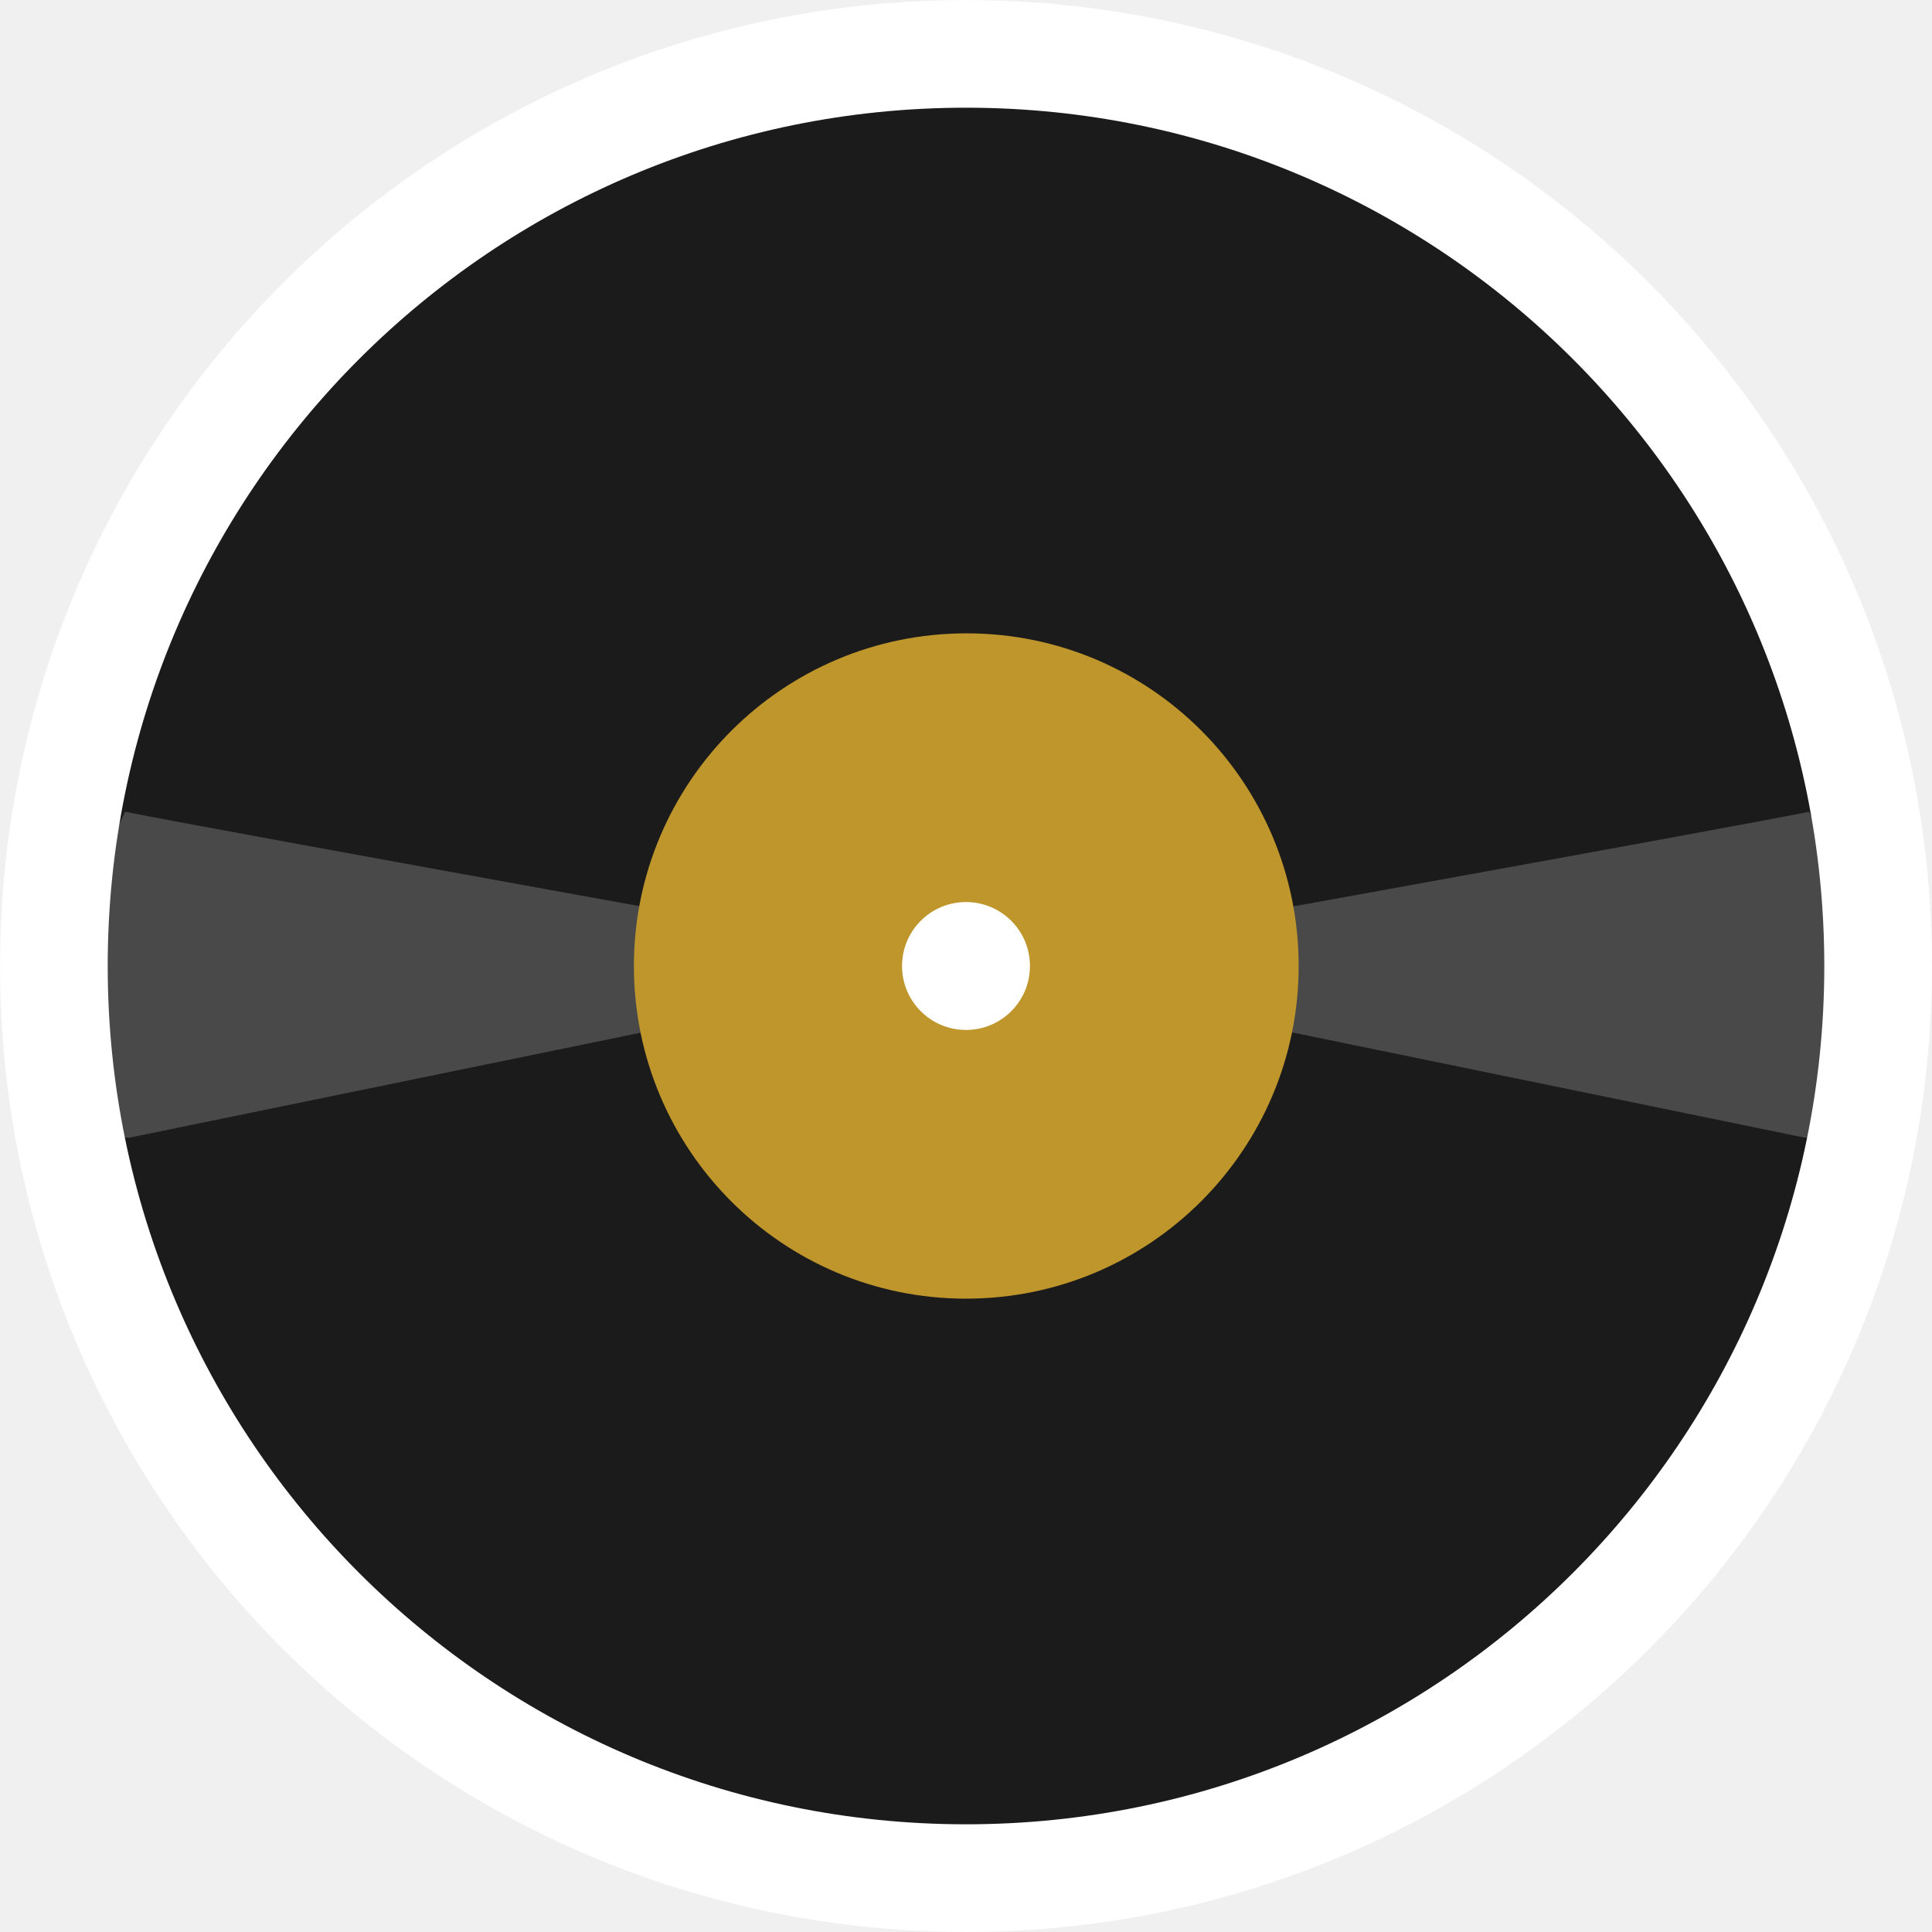
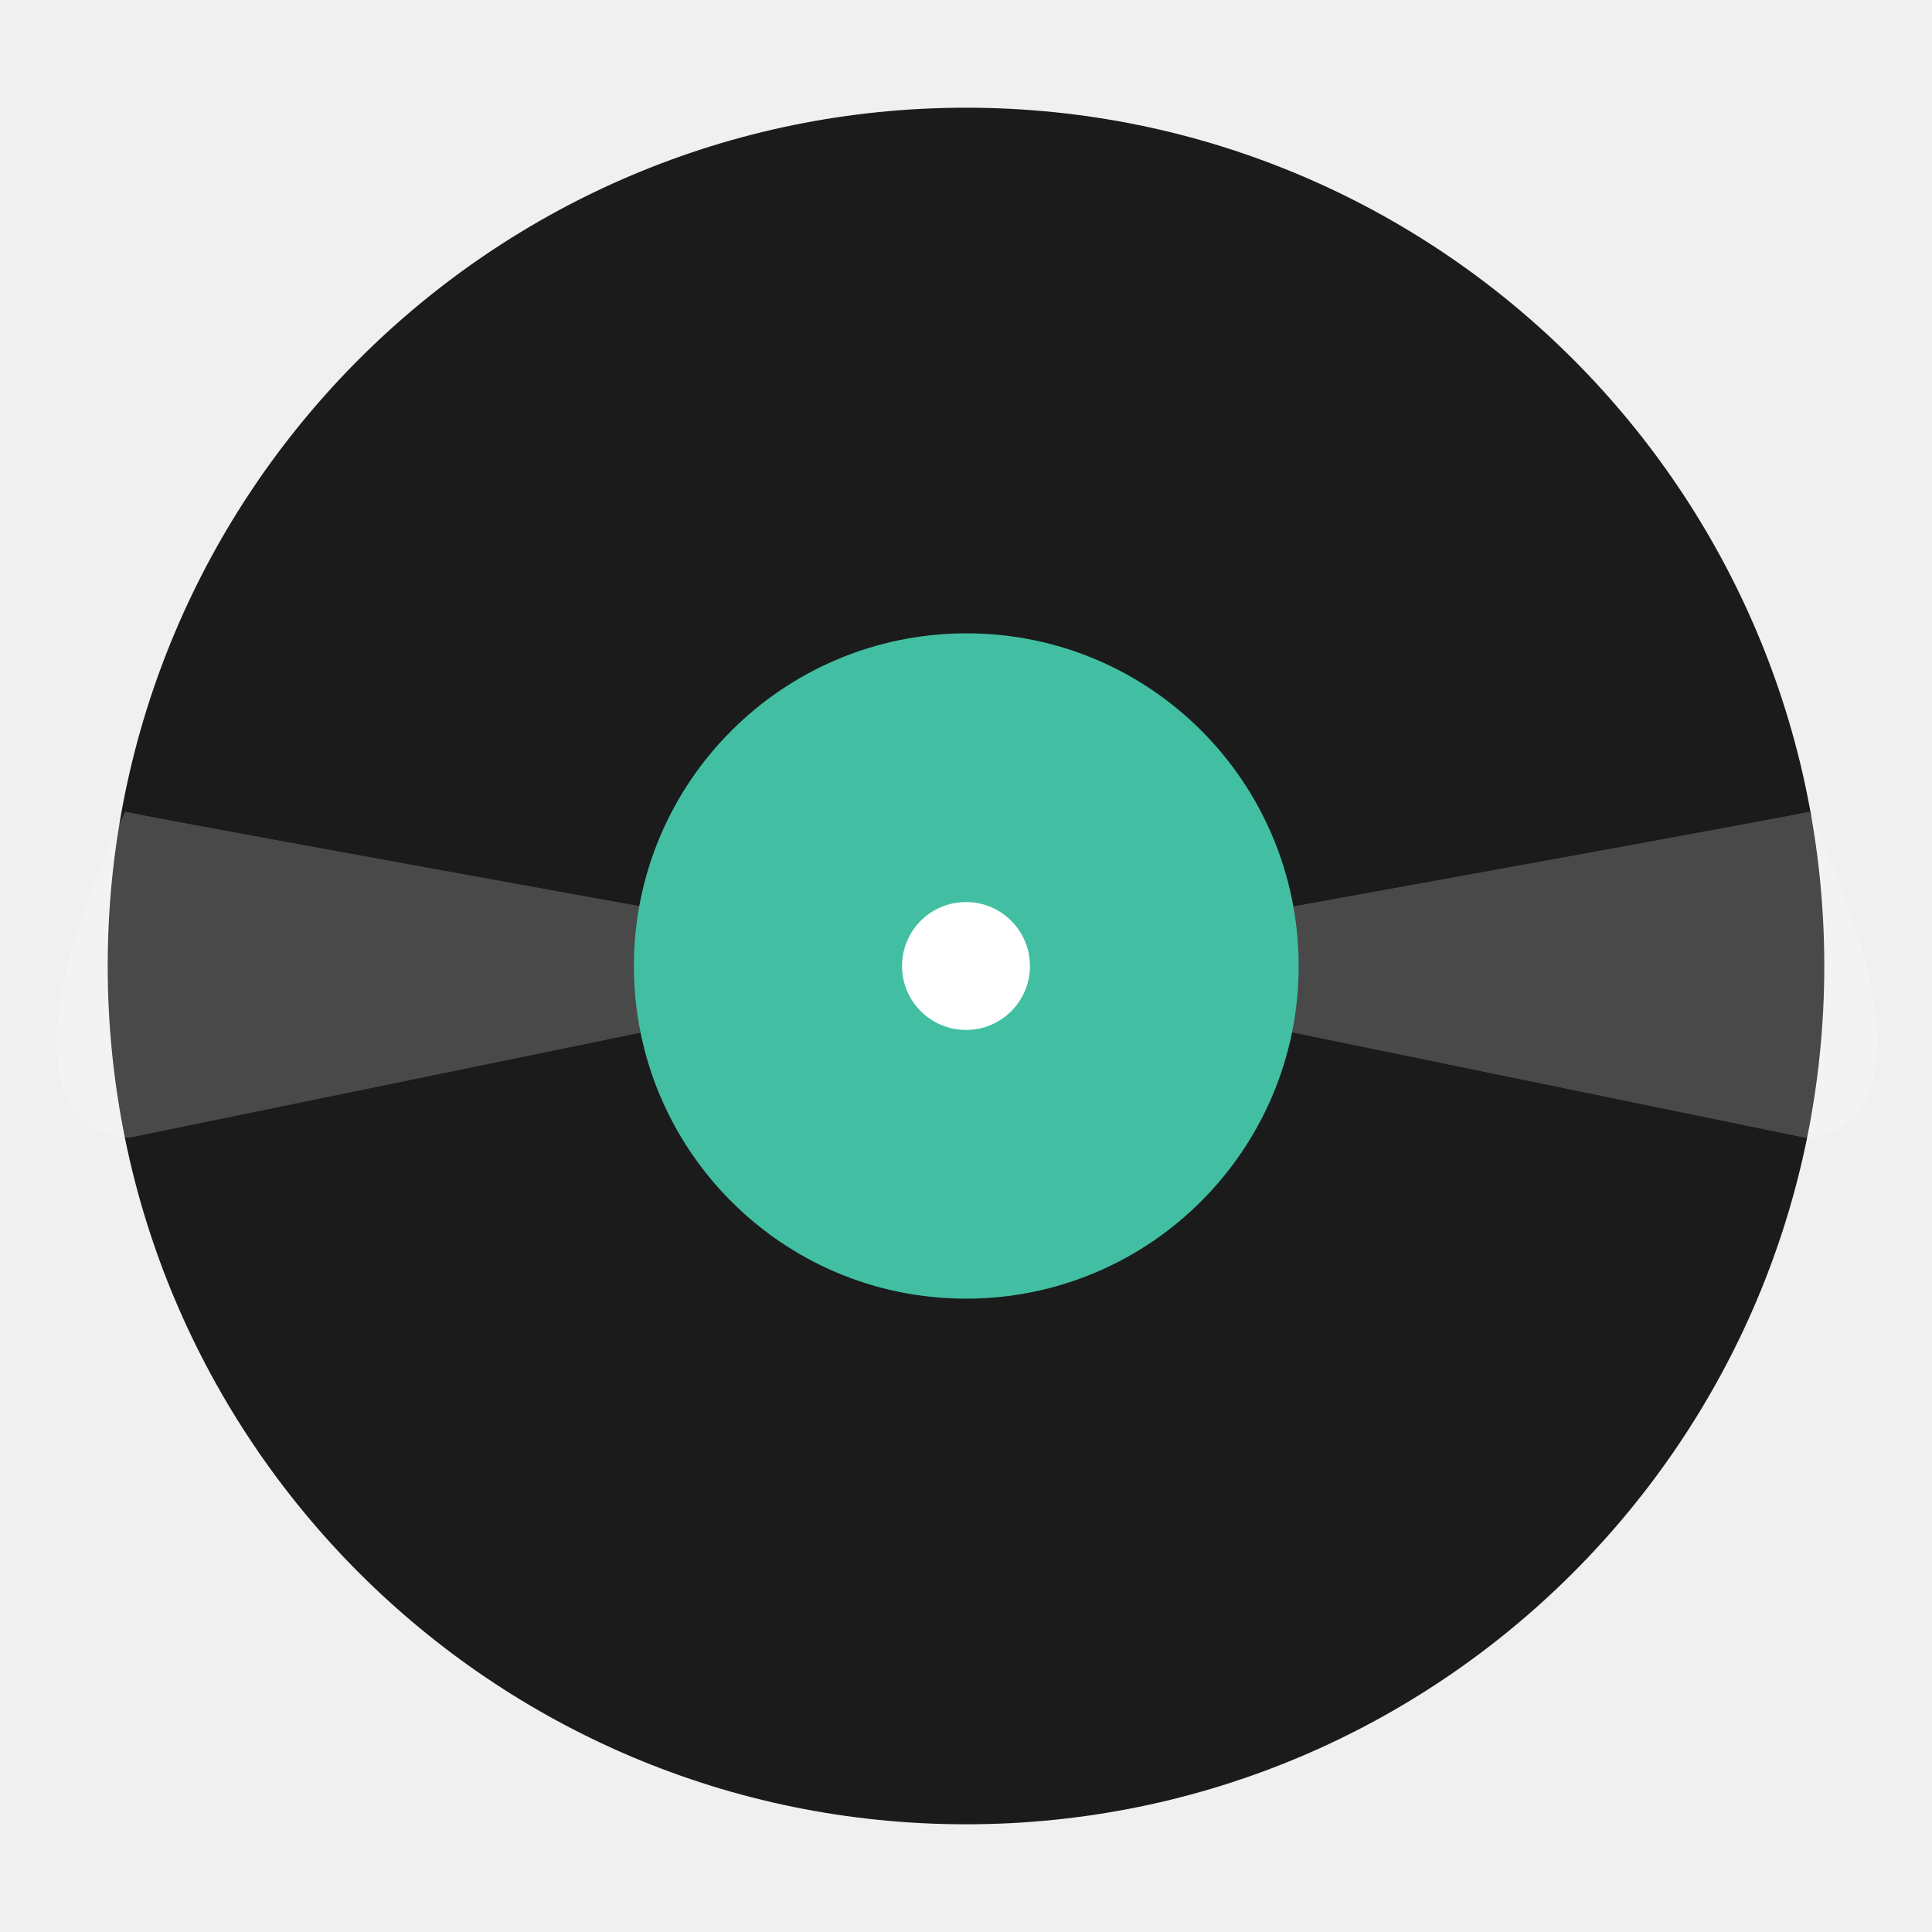
<svg xmlns="http://www.w3.org/2000/svg" version="1.1" id="Layer_1" x="0px" y="0px" viewBox="0 0 344.4 344.4" style="enable-background:new 0 0 344.4 344.4;" xml:space="preserve">
  <style type="text/css">
- 	.st0{fill:#FFFFFF;stroke:#FFFFFF;stroke-width:38.377;stroke-miterlimit:10;}
+ 	.st0{fill:#FFFFFF;stroke:#FFFFFF;opacity:0;stroke-width:38.377;stroke-miterlimit:10;}
	.st1{fill:#1B1B1B;}
	.st2{opacity:0.2;fill:#FFFFFF;}
- 	.st3{fill:#BE962B;}
+ 	.st3{fill:#42bfa2;}
	.st4{fill:#FFFFFF;}
</style>
  <g>
    <circle class="st0" cx="172.2" cy="172.2" r="153" />
    <path class="st1" d="M325.2,172.2c0,84.5-68.5,153-153,153s-153-68.5-153-153s68.5-153,153-153S325.2,87.7,325.2,172.2" />
    <path class="st2" d="M172.2,172.1c0,0,136.2-24.5,150.3-27.4c27.9,59.8-0.8,58.1-0.8,58.1L172.2,172.1z" />
    <path class="st2" d="M172.6,172.1c0,0-136.2-24.5-150.3-27.4c-27.9,59.8,0.8,58.1,0.8,58.1L172.6,172.1z" />
    <path class="st3" d="M231.5,172.2c0,32.7-26.5,59.3-59.3,59.3S113,204.9,113,172.2s26.5-59.3,59.3-59.3S231.5,139.5,231.5,172.2" />
    <path class="st4" d="M183.6,172.2c0,6.3-5.1,11.4-11.4,11.4c-6.3,0-11.4-5.1-11.4-11.4c0-6.3,5.1-11.4,11.4-11.4   C178.5,160.8,183.6,165.9,183.6,172.2" />
  </g>
  <g>
</g>
  <g>
</g>
  <g>
</g>
  <g>
</g>
  <g>
</g>
  <g>
</g>
</svg>
